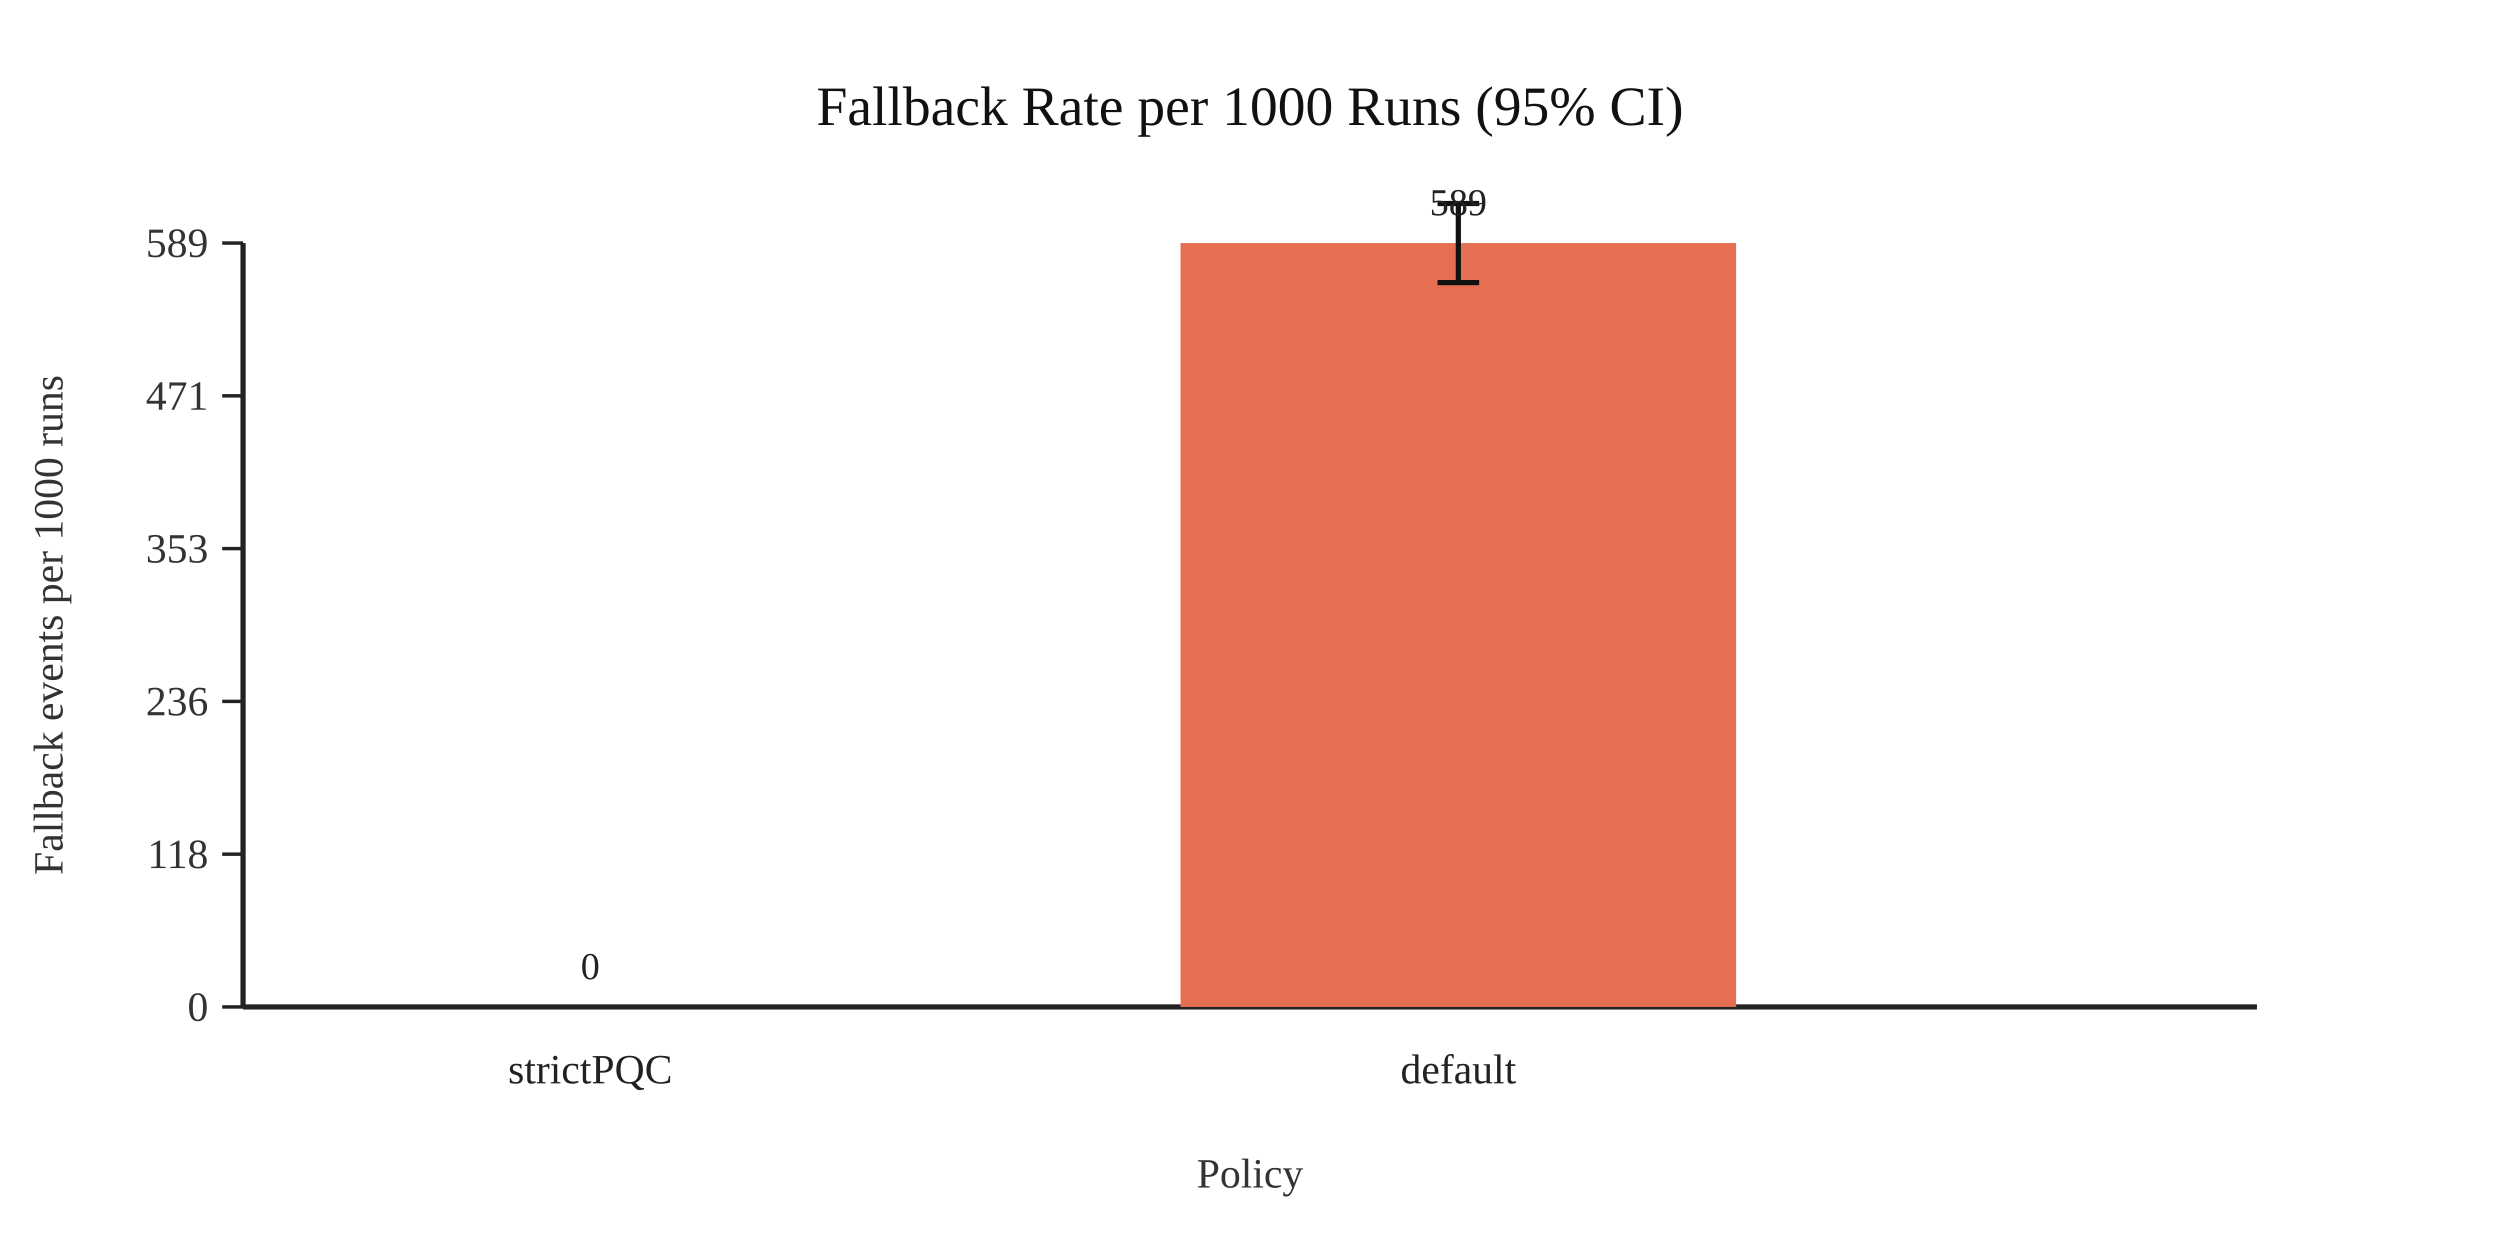
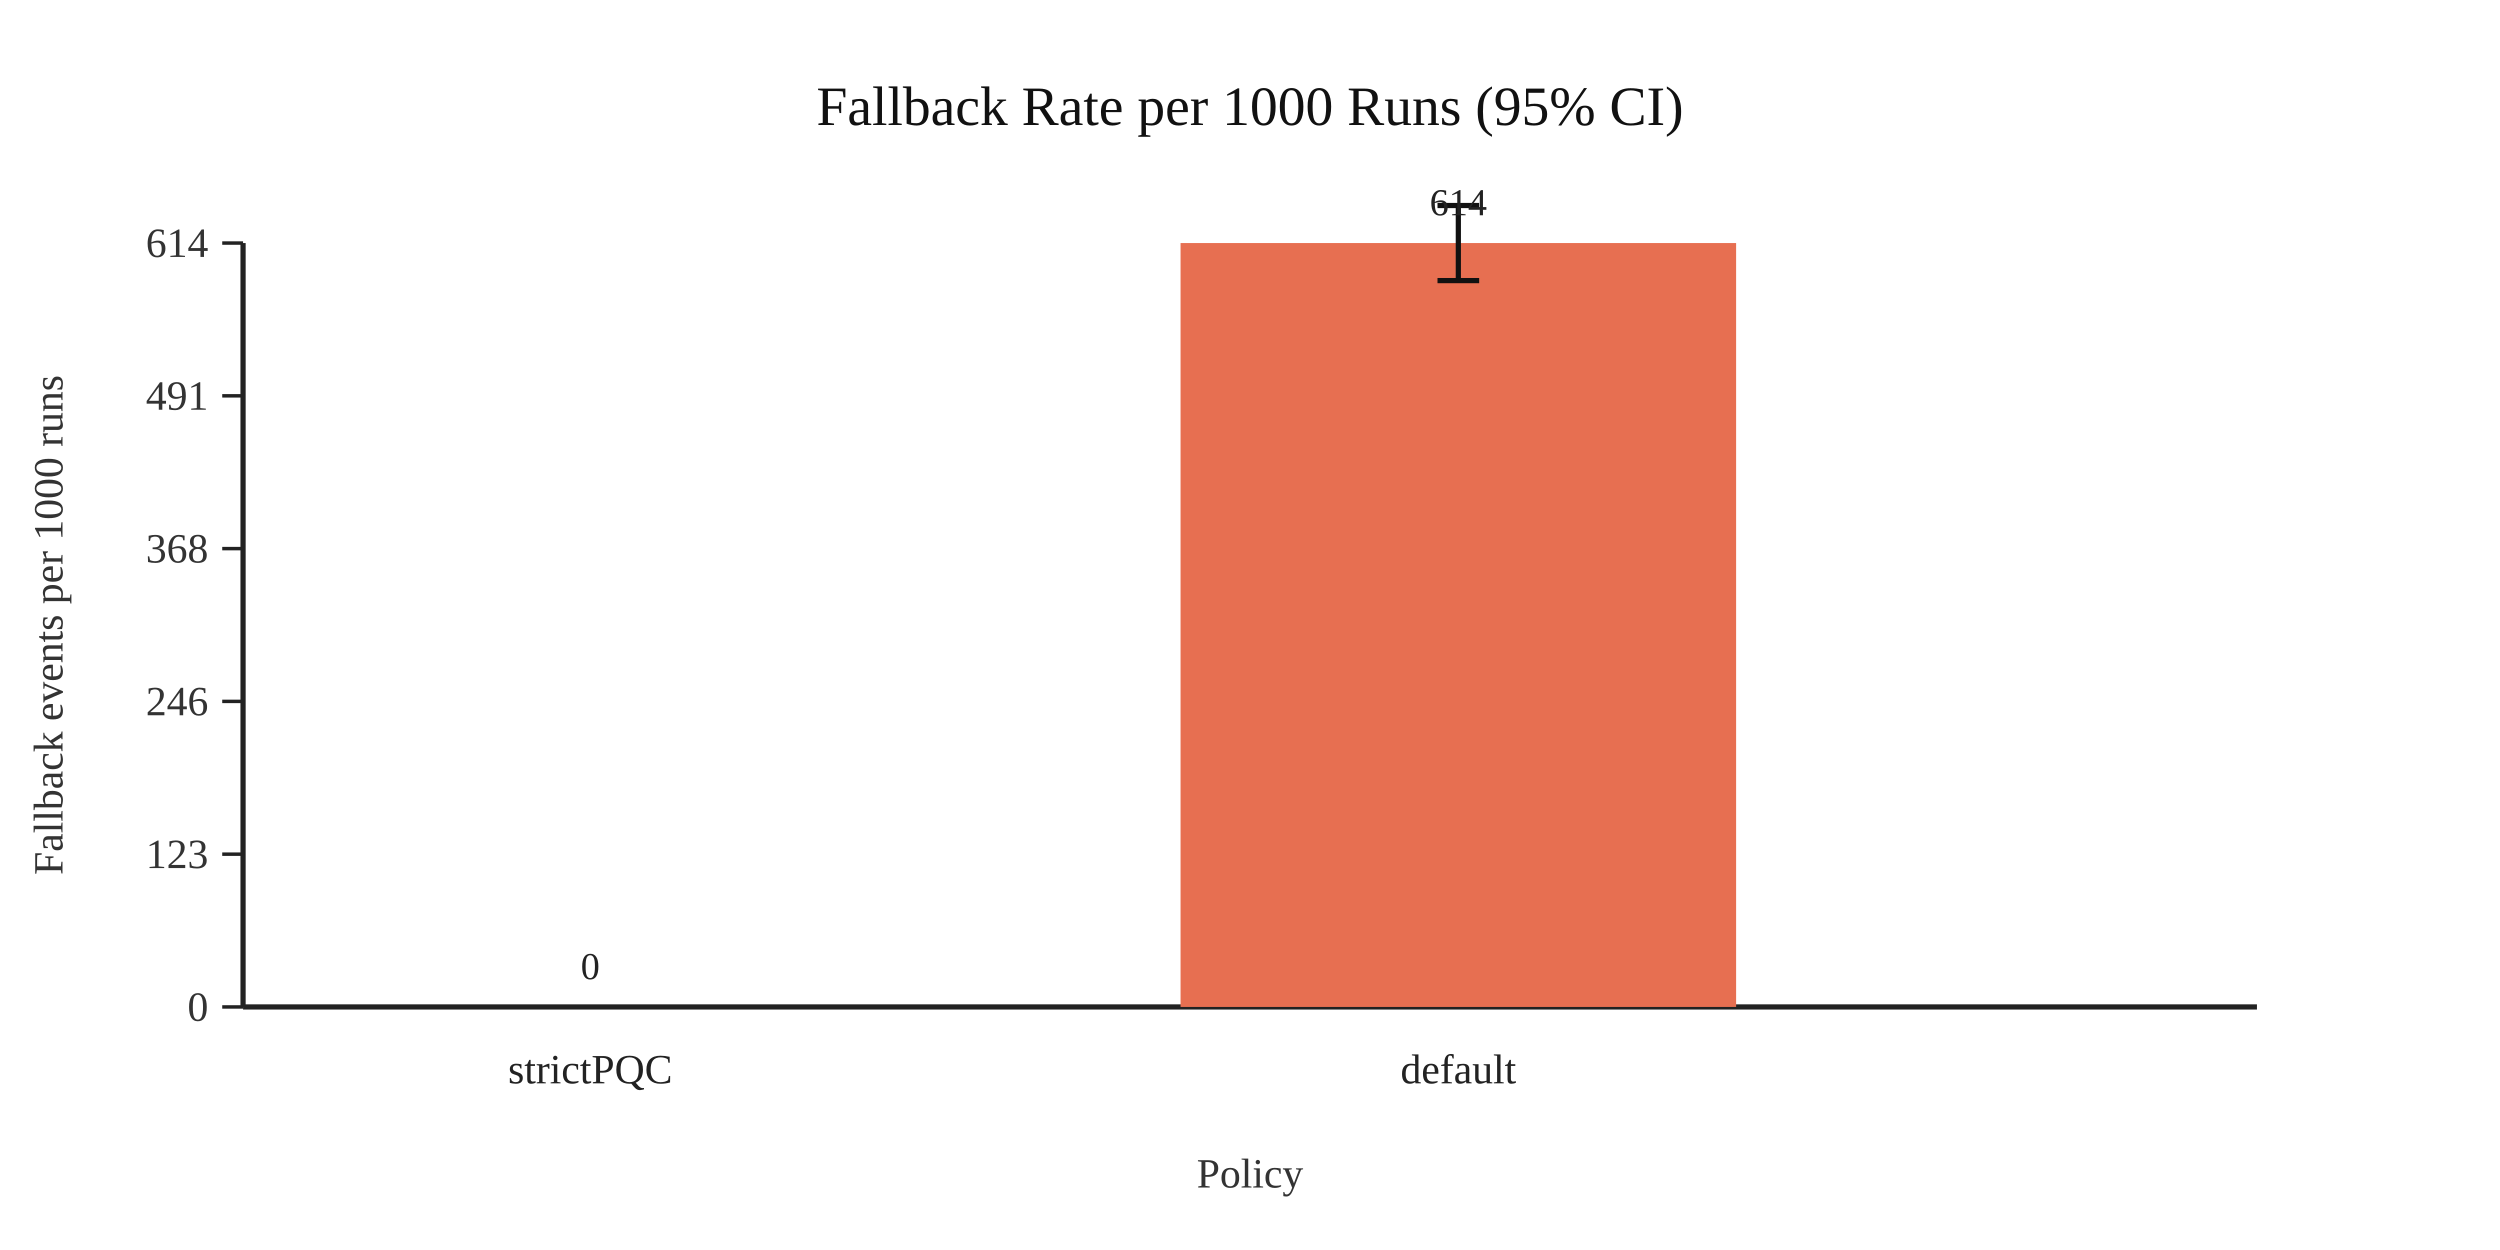
<svg xmlns="http://www.w3.org/2000/svg" width="720" height="360" viewBox="0 0 720 360">
  <rect width="100%" height="100%" fill="#ffffff" />
  <line x1="70" y1="290" x2="650" y2="290" stroke="#222" stroke-width="1.5" />
  <line x1="70" y1="70" x2="70" y2="290" stroke="#222" stroke-width="1.5" />
  <line x1="64" y1="290.0" x2="70" y2="290.0" stroke="#222" stroke-width="1" />
  <text x="60" y="294.0" text-anchor="end" font-size="12" fill="#333">0</text>
  <line x1="64" y1="246.0" x2="70" y2="246.0" stroke="#222" stroke-width="1" />
-   <text x="60" y="250.0" text-anchor="end" font-size="12" fill="#333">118</text>
+   <text x="60" y="250.0" text-anchor="end" font-size="12" fill="#333">123</text>
  <line x1="64" y1="202.0" x2="70" y2="202.0" stroke="#222" stroke-width="1" />
-   <text x="60" y="206.0" text-anchor="end" font-size="12" fill="#333">236</text>
+   <text x="60" y="206.0" text-anchor="end" font-size="12" fill="#333">246</text>
  <line x1="64" y1="158.0" x2="70" y2="158.0" stroke="#222" stroke-width="1" />
-   <text x="60" y="162.0" text-anchor="end" font-size="12" fill="#333">353</text>
+   <text x="60" y="162.0" text-anchor="end" font-size="12" fill="#333">368</text>
  <line x1="64" y1="114" x2="70" y2="114" stroke="#222" stroke-width="1" />
-   <text x="60" y="118" text-anchor="end" font-size="12" fill="#333">471</text>
+   <text x="60" y="118" text-anchor="end" font-size="12" fill="#333">491</text>
  <line x1="64" y1="70.0" x2="70" y2="70.0" stroke="#222" stroke-width="1" />
-   <text x="60" y="74.0" text-anchor="end" font-size="12" fill="#333">589</text>
+   <text x="60" y="74.0" text-anchor="end" font-size="12" fill="#333">614</text>
  <rect x="90" y="290.0" width="160" height="0.0" fill="#2A9D8F" />
  <text x="170.0" y="312" text-anchor="middle" font-size="12" fill="#222">strictPQC</text>
  <text x="170.0" y="282.0" text-anchor="middle" font-size="11" fill="#222">0</text>
  <rect x="340" y="70.0" width="160" height="220.0" fill="#E76F51" />
-   <line x1="420.0" y1="58.61" x2="420.0" y2="81.39" stroke="#111" stroke-width="1.5" />
-   <line x1="414.0" y1="58.61" x2="426.0" y2="58.61" stroke="#111" stroke-width="1.5" />
-   <line x1="414.0" y1="81.39" x2="426.0" y2="81.39" stroke="#111" stroke-width="1.5" />
+   <line x1="420.0" y1="59.188" x2="420.0" y2="80.812" stroke="#111" stroke-width="1.5" />
+   <line x1="414.0" y1="59.188" x2="426.0" y2="59.188" stroke="#111" stroke-width="1.5" />
+   <line x1="414.0" y1="80.812" x2="426.0" y2="80.812" stroke="#111" stroke-width="1.5" />
  <text x="420.0" y="312" text-anchor="middle" font-size="12" fill="#222">default</text>
-   <text x="420.0" y="62.0" text-anchor="middle" font-size="11" fill="#222">589</text>
+   <text x="420.0" y="62.0" text-anchor="middle" font-size="11" fill="#222">614</text>
  <text x="360.0" y="36" text-anchor="middle" font-size="16" fill="#111">Fallback Rate per 1000 Runs (95% CI)</text>
  <text x="360.0" y="342" text-anchor="middle" font-size="12" fill="#333">Policy</text>
  <text x="18" y="180.0" text-anchor="middle" font-size="12" fill="#333" transform="rotate(-90 18 180.0)">Fallback events per 1000 runs</text>
</svg>
